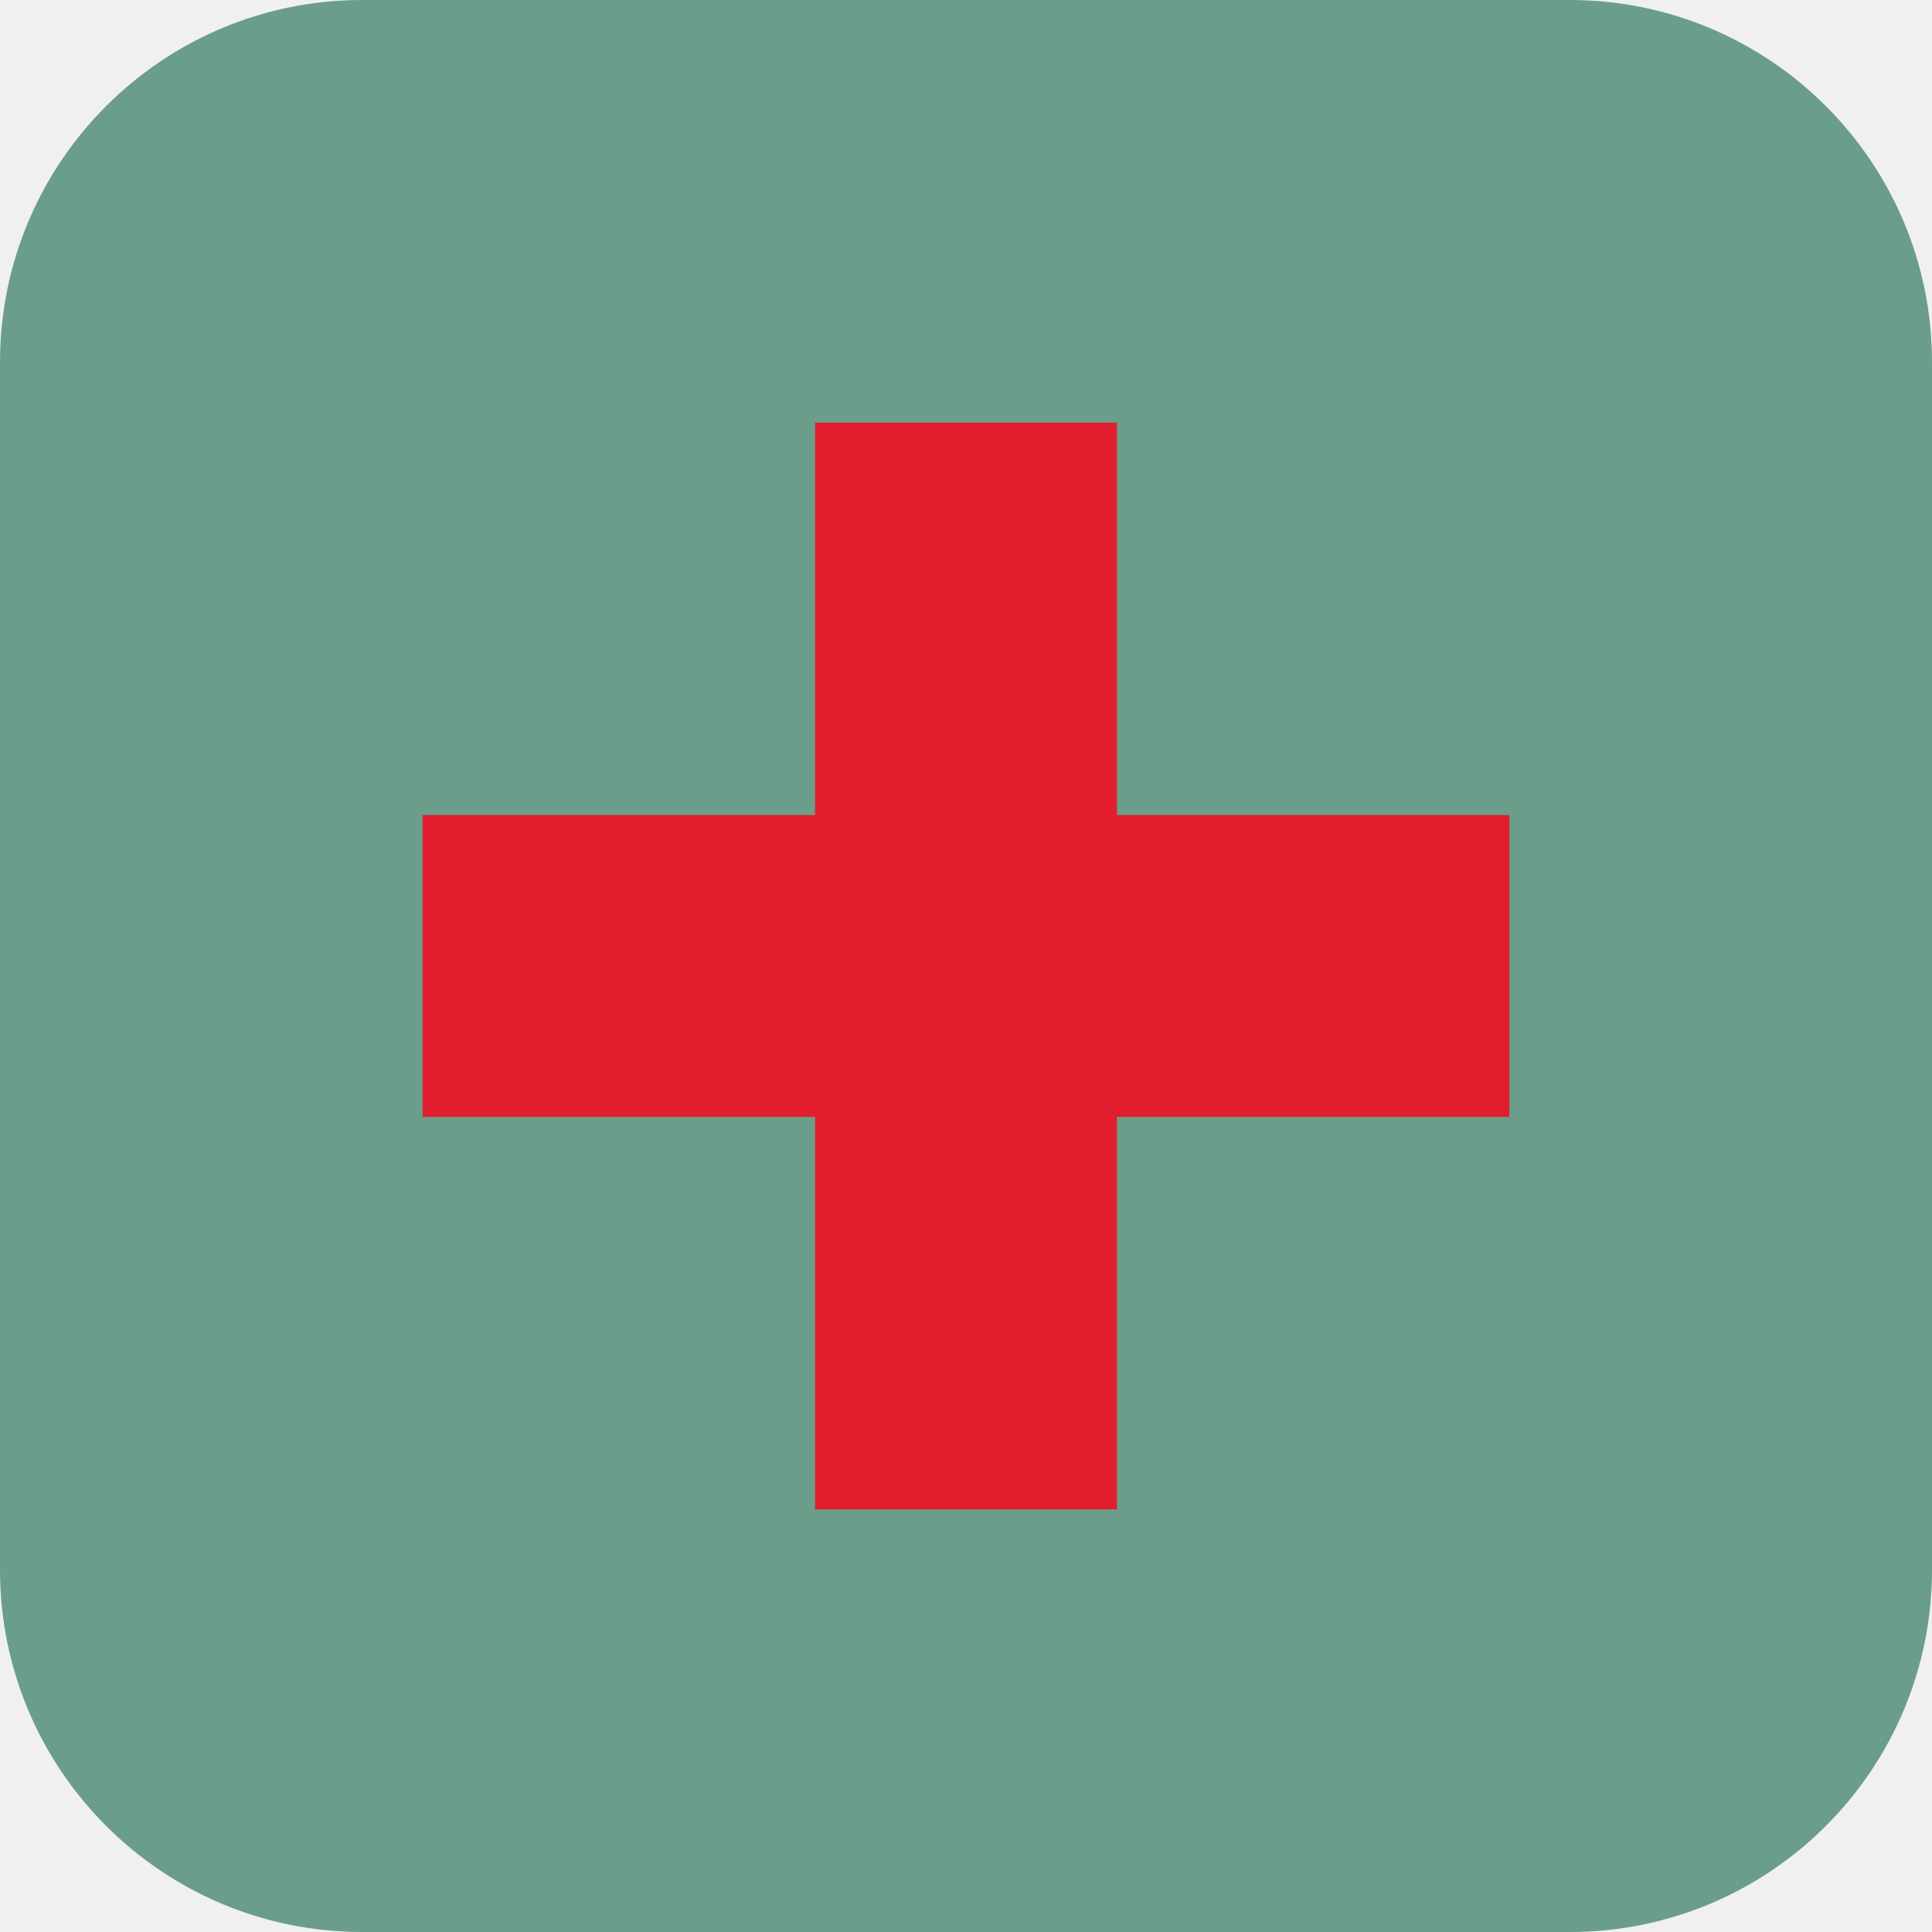
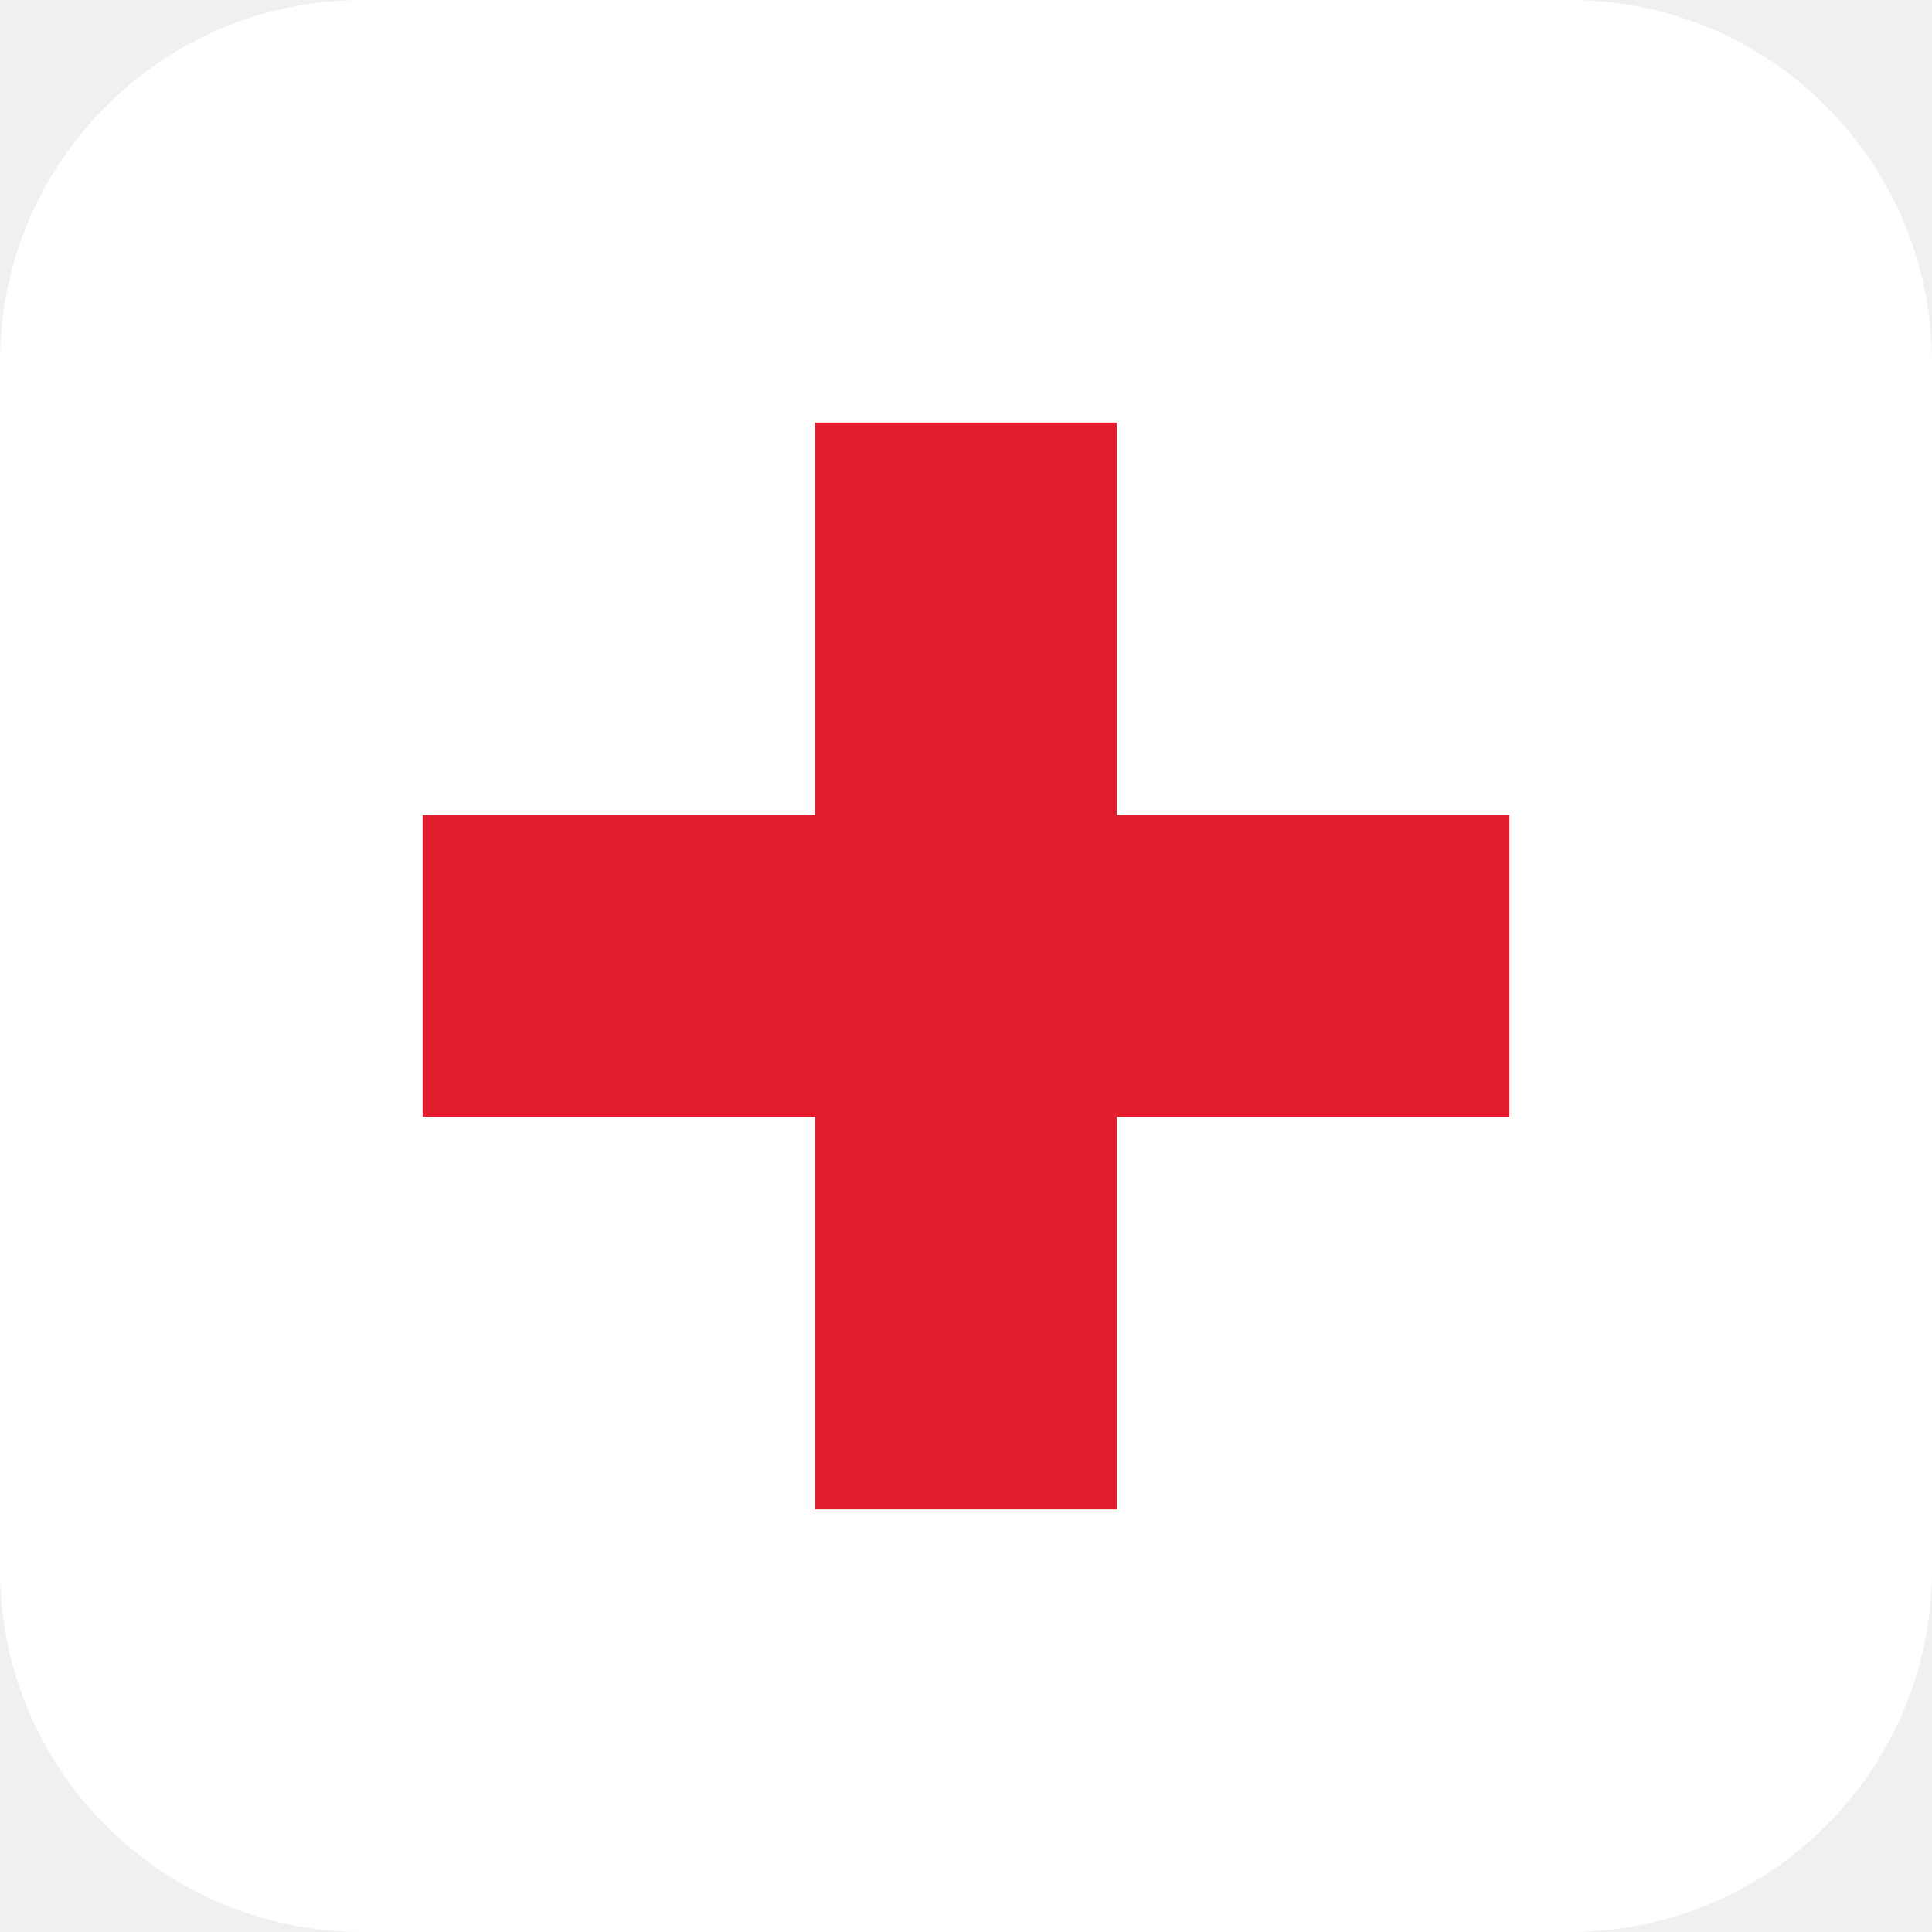
<svg xmlns="http://www.w3.org/2000/svg" viewBox="0 0 64 64" role="img" aria-label="MedDamn">
-   <rect width="64" height="64" rx="12" fill="#6b9e8a" />
+   <rect width="64" height="64" rx="12" fill="#ffffff" />
  <path d="M27 14h10v13h13v10H37v13H27V37H14V27h13z" fill="#e11d2e" />
</svg>
